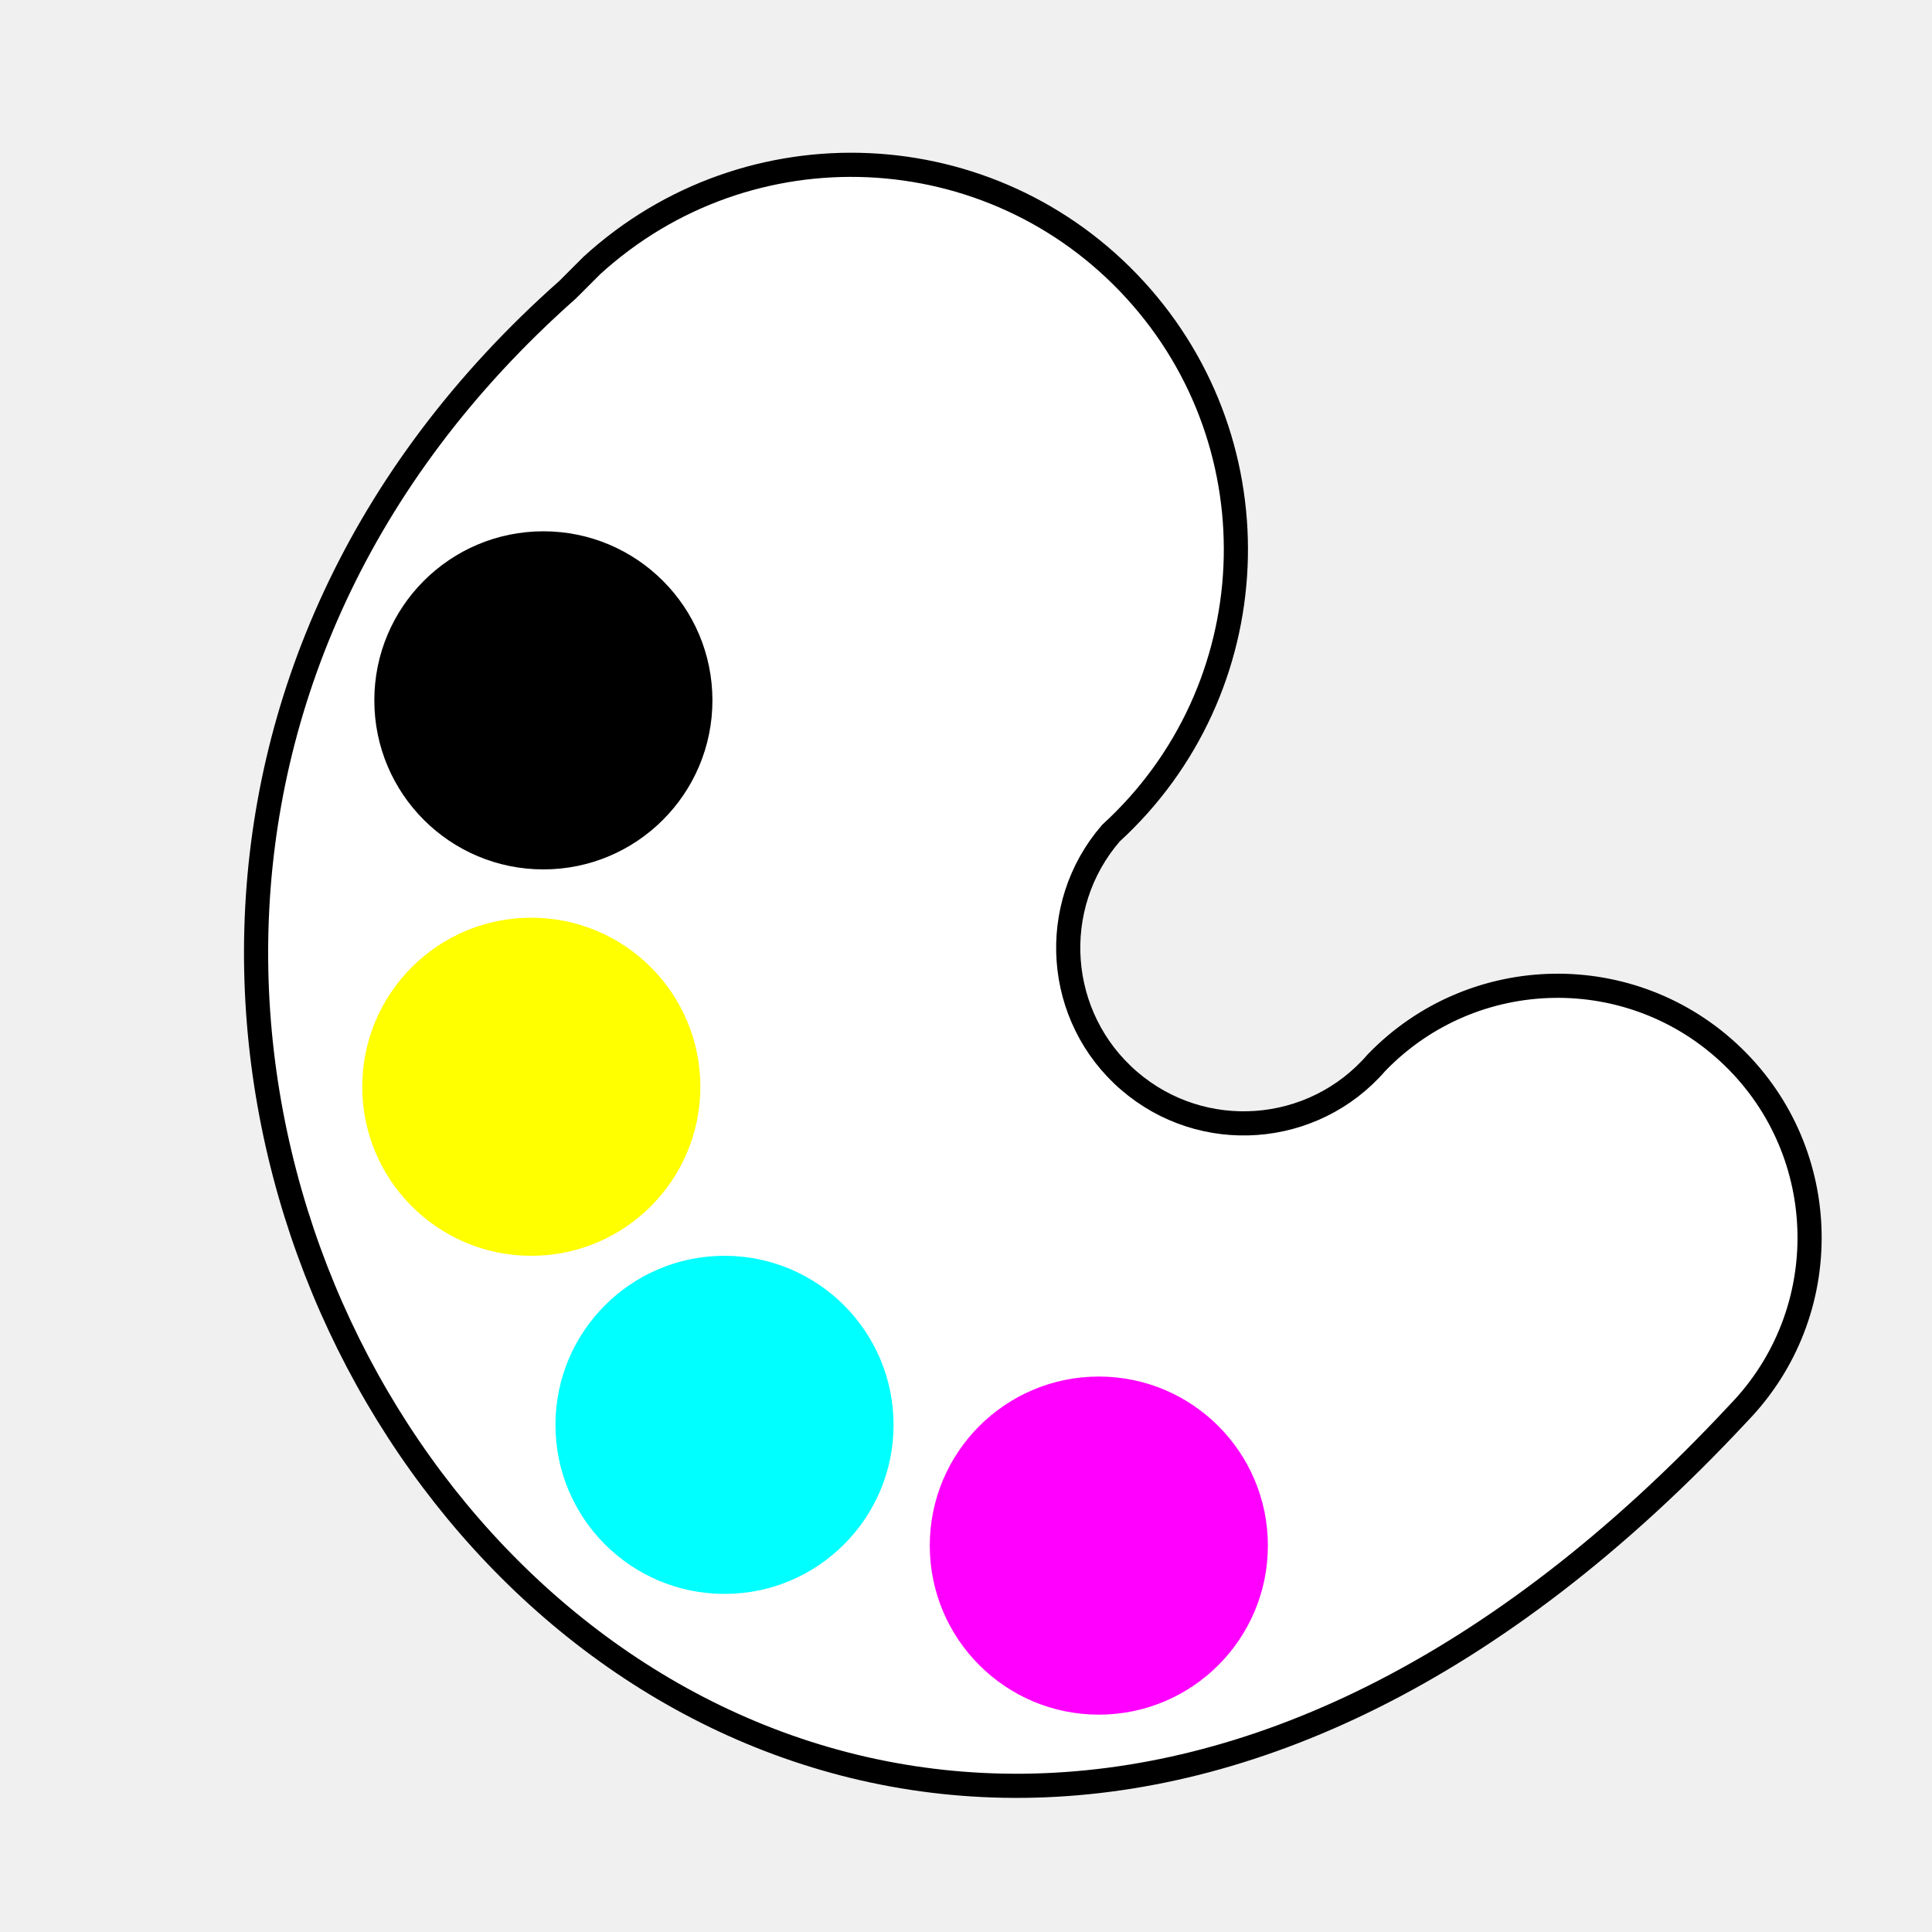
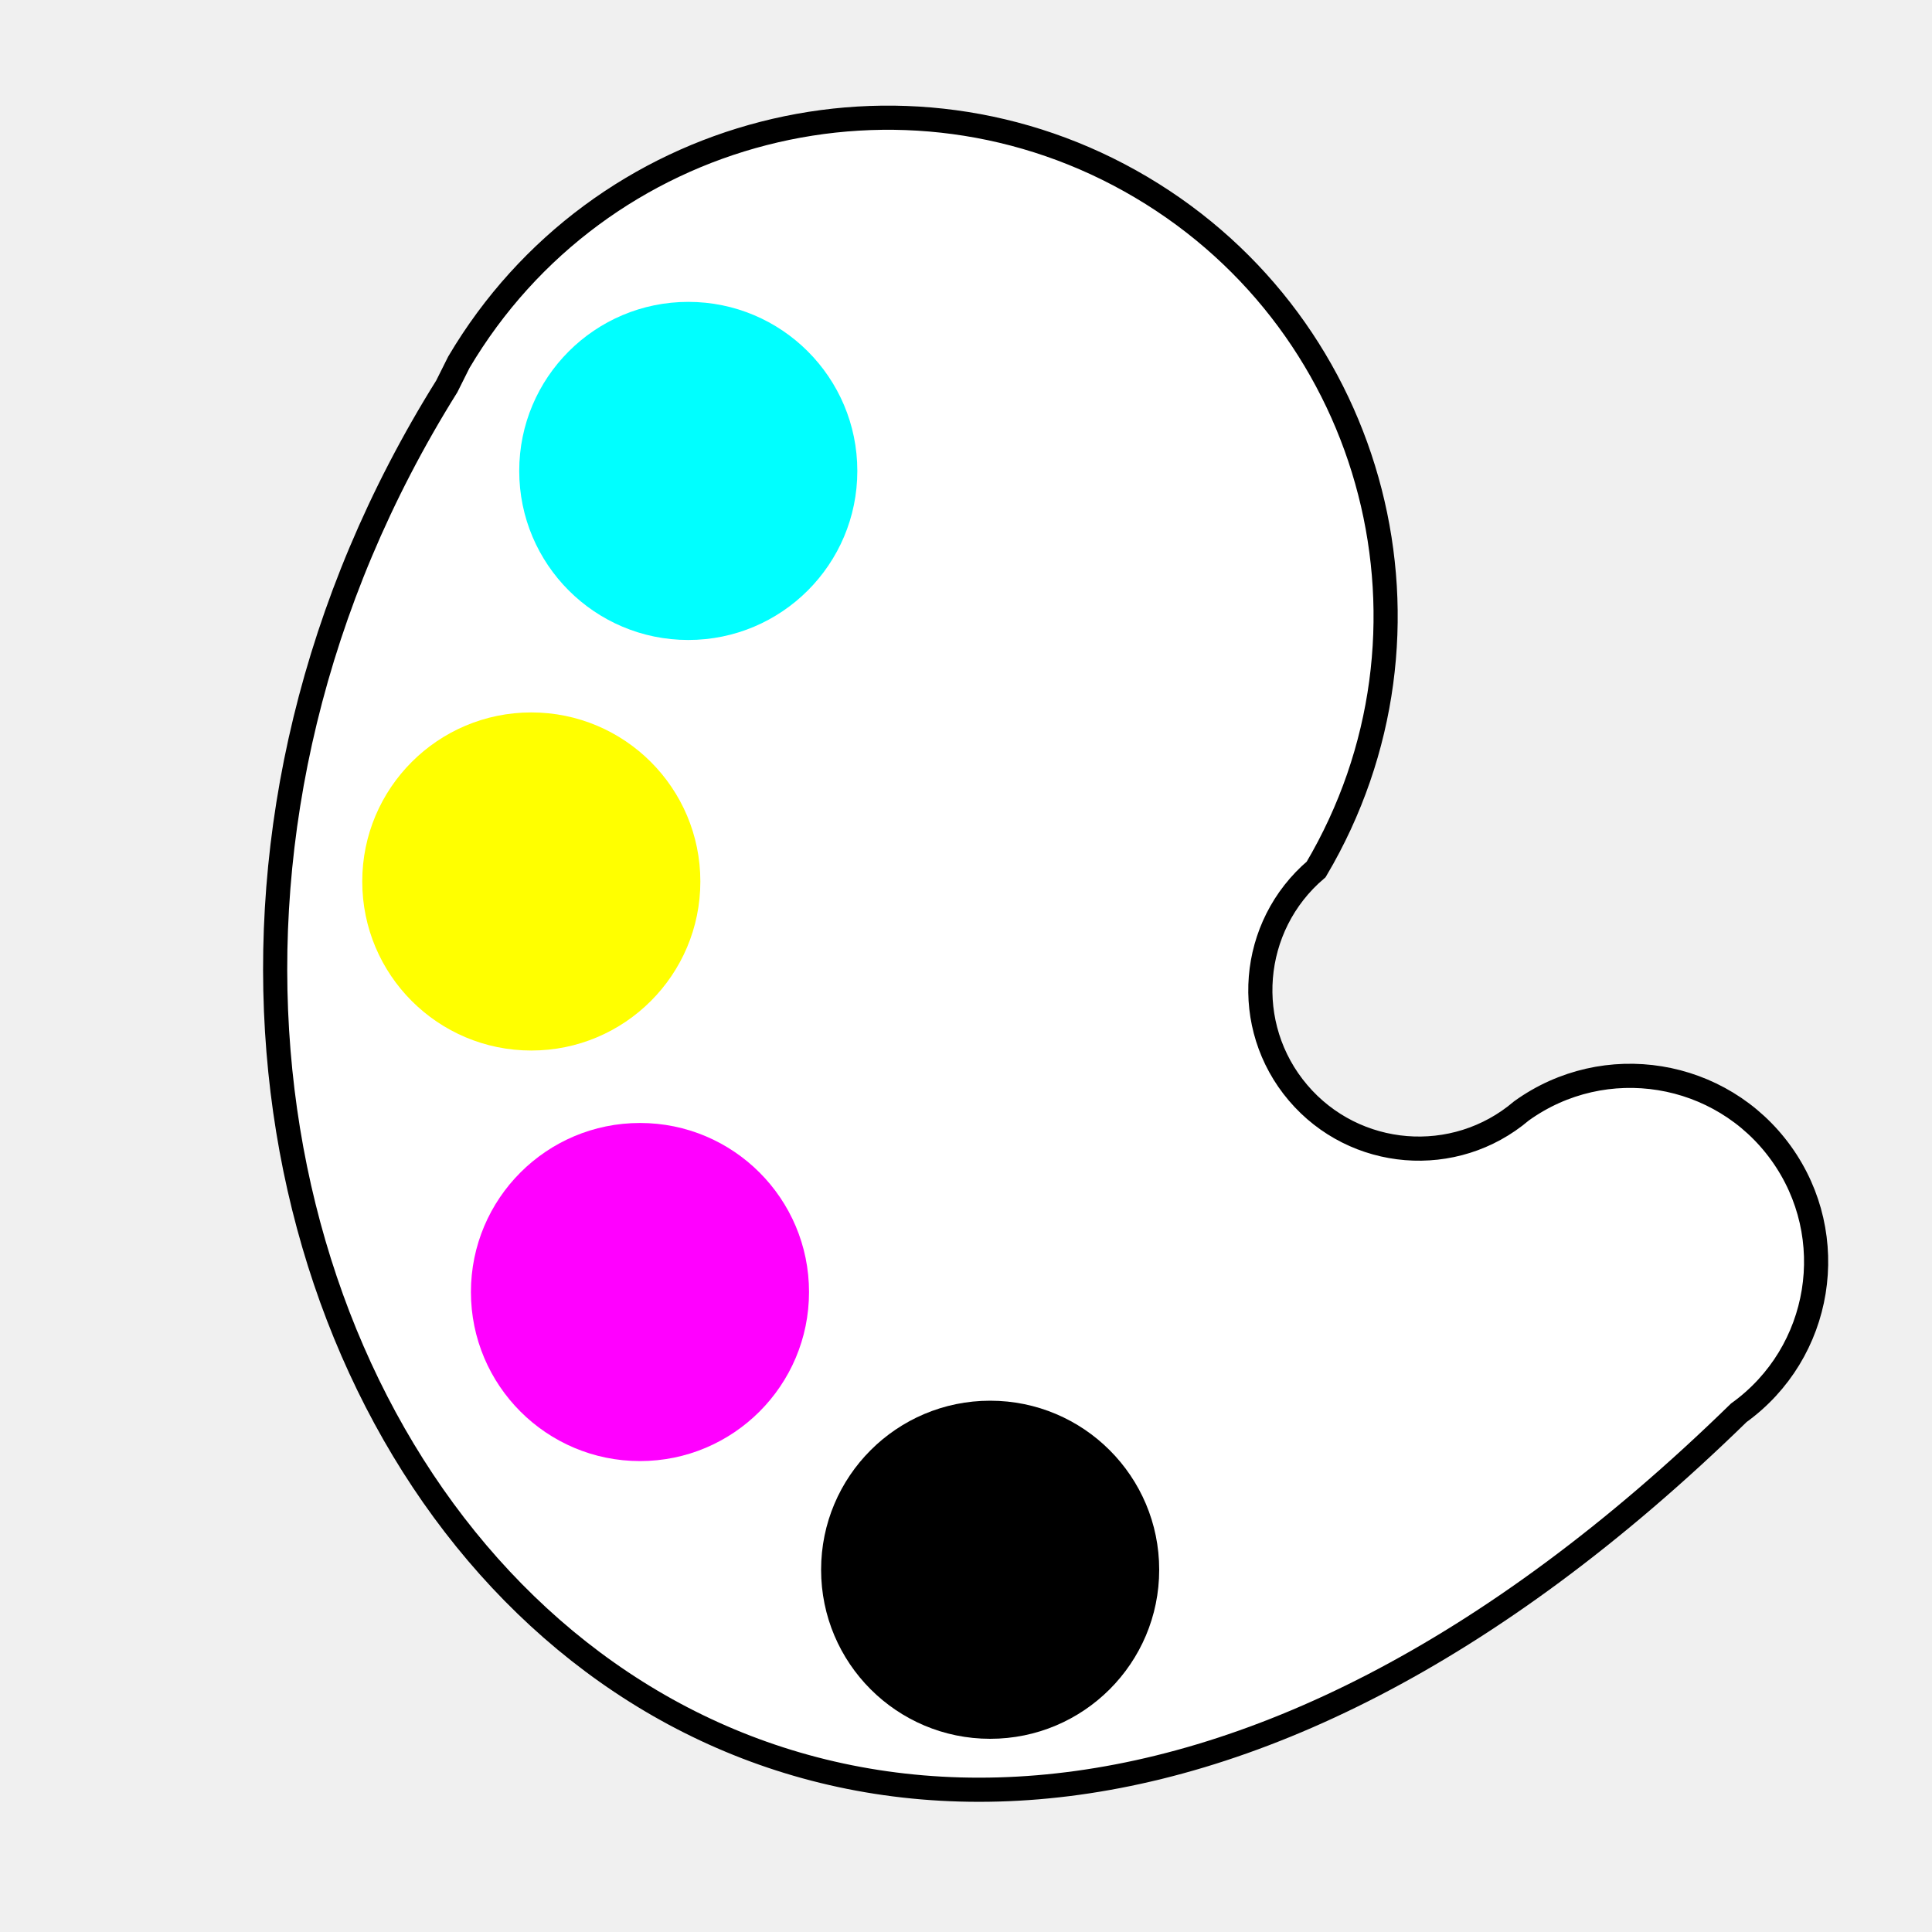
<svg xmlns="http://www.w3.org/2000/svg" width="16" height="16">
-   <path d="M4.7 2.4C-2.3 8.6 6.3 20.4 14.4 11.7A1 1 0 0011.4 8.8 1 1 0 019.2 6.9 1 1 0 004.9 2.2Z" fill="#fff" stroke="#000" stroke-width=".2" />
-   <circle r="1.4" cx="9.1" cy="12.8" fill="#f0f" />
-   <circle r="1.4" cx="6" cy="11.8" fill="#0ff" />
-   <circle r="1.4" cx="4.4" cy="9" fill="#ff0" />
-   <circle r="1.4" cx="4.5" cy="5.8" fill="#000" />
+   <path d="M3.7 3.2C-.8 10.4 6.1 19.8 14.4 11.7A1 1 0 0012.6 9.2 1 1 0 0110.9 7.2 1 1 0 003.8 3Z" fill="#fff" stroke="#000" stroke-width=".2" />
+   <circle r="1.4" cx="5.3" cy="10.7" fill="#f0f" />
+   <circle r="1.4" cx="5.7" cy="3.9" fill="#0ff" />
+   <circle r="1.4" cx="4.4" cy="7.3" fill="#ff0" />
+   <circle r="1.4" cx="8.2" cy="13" fill="#000" />
</svg>
